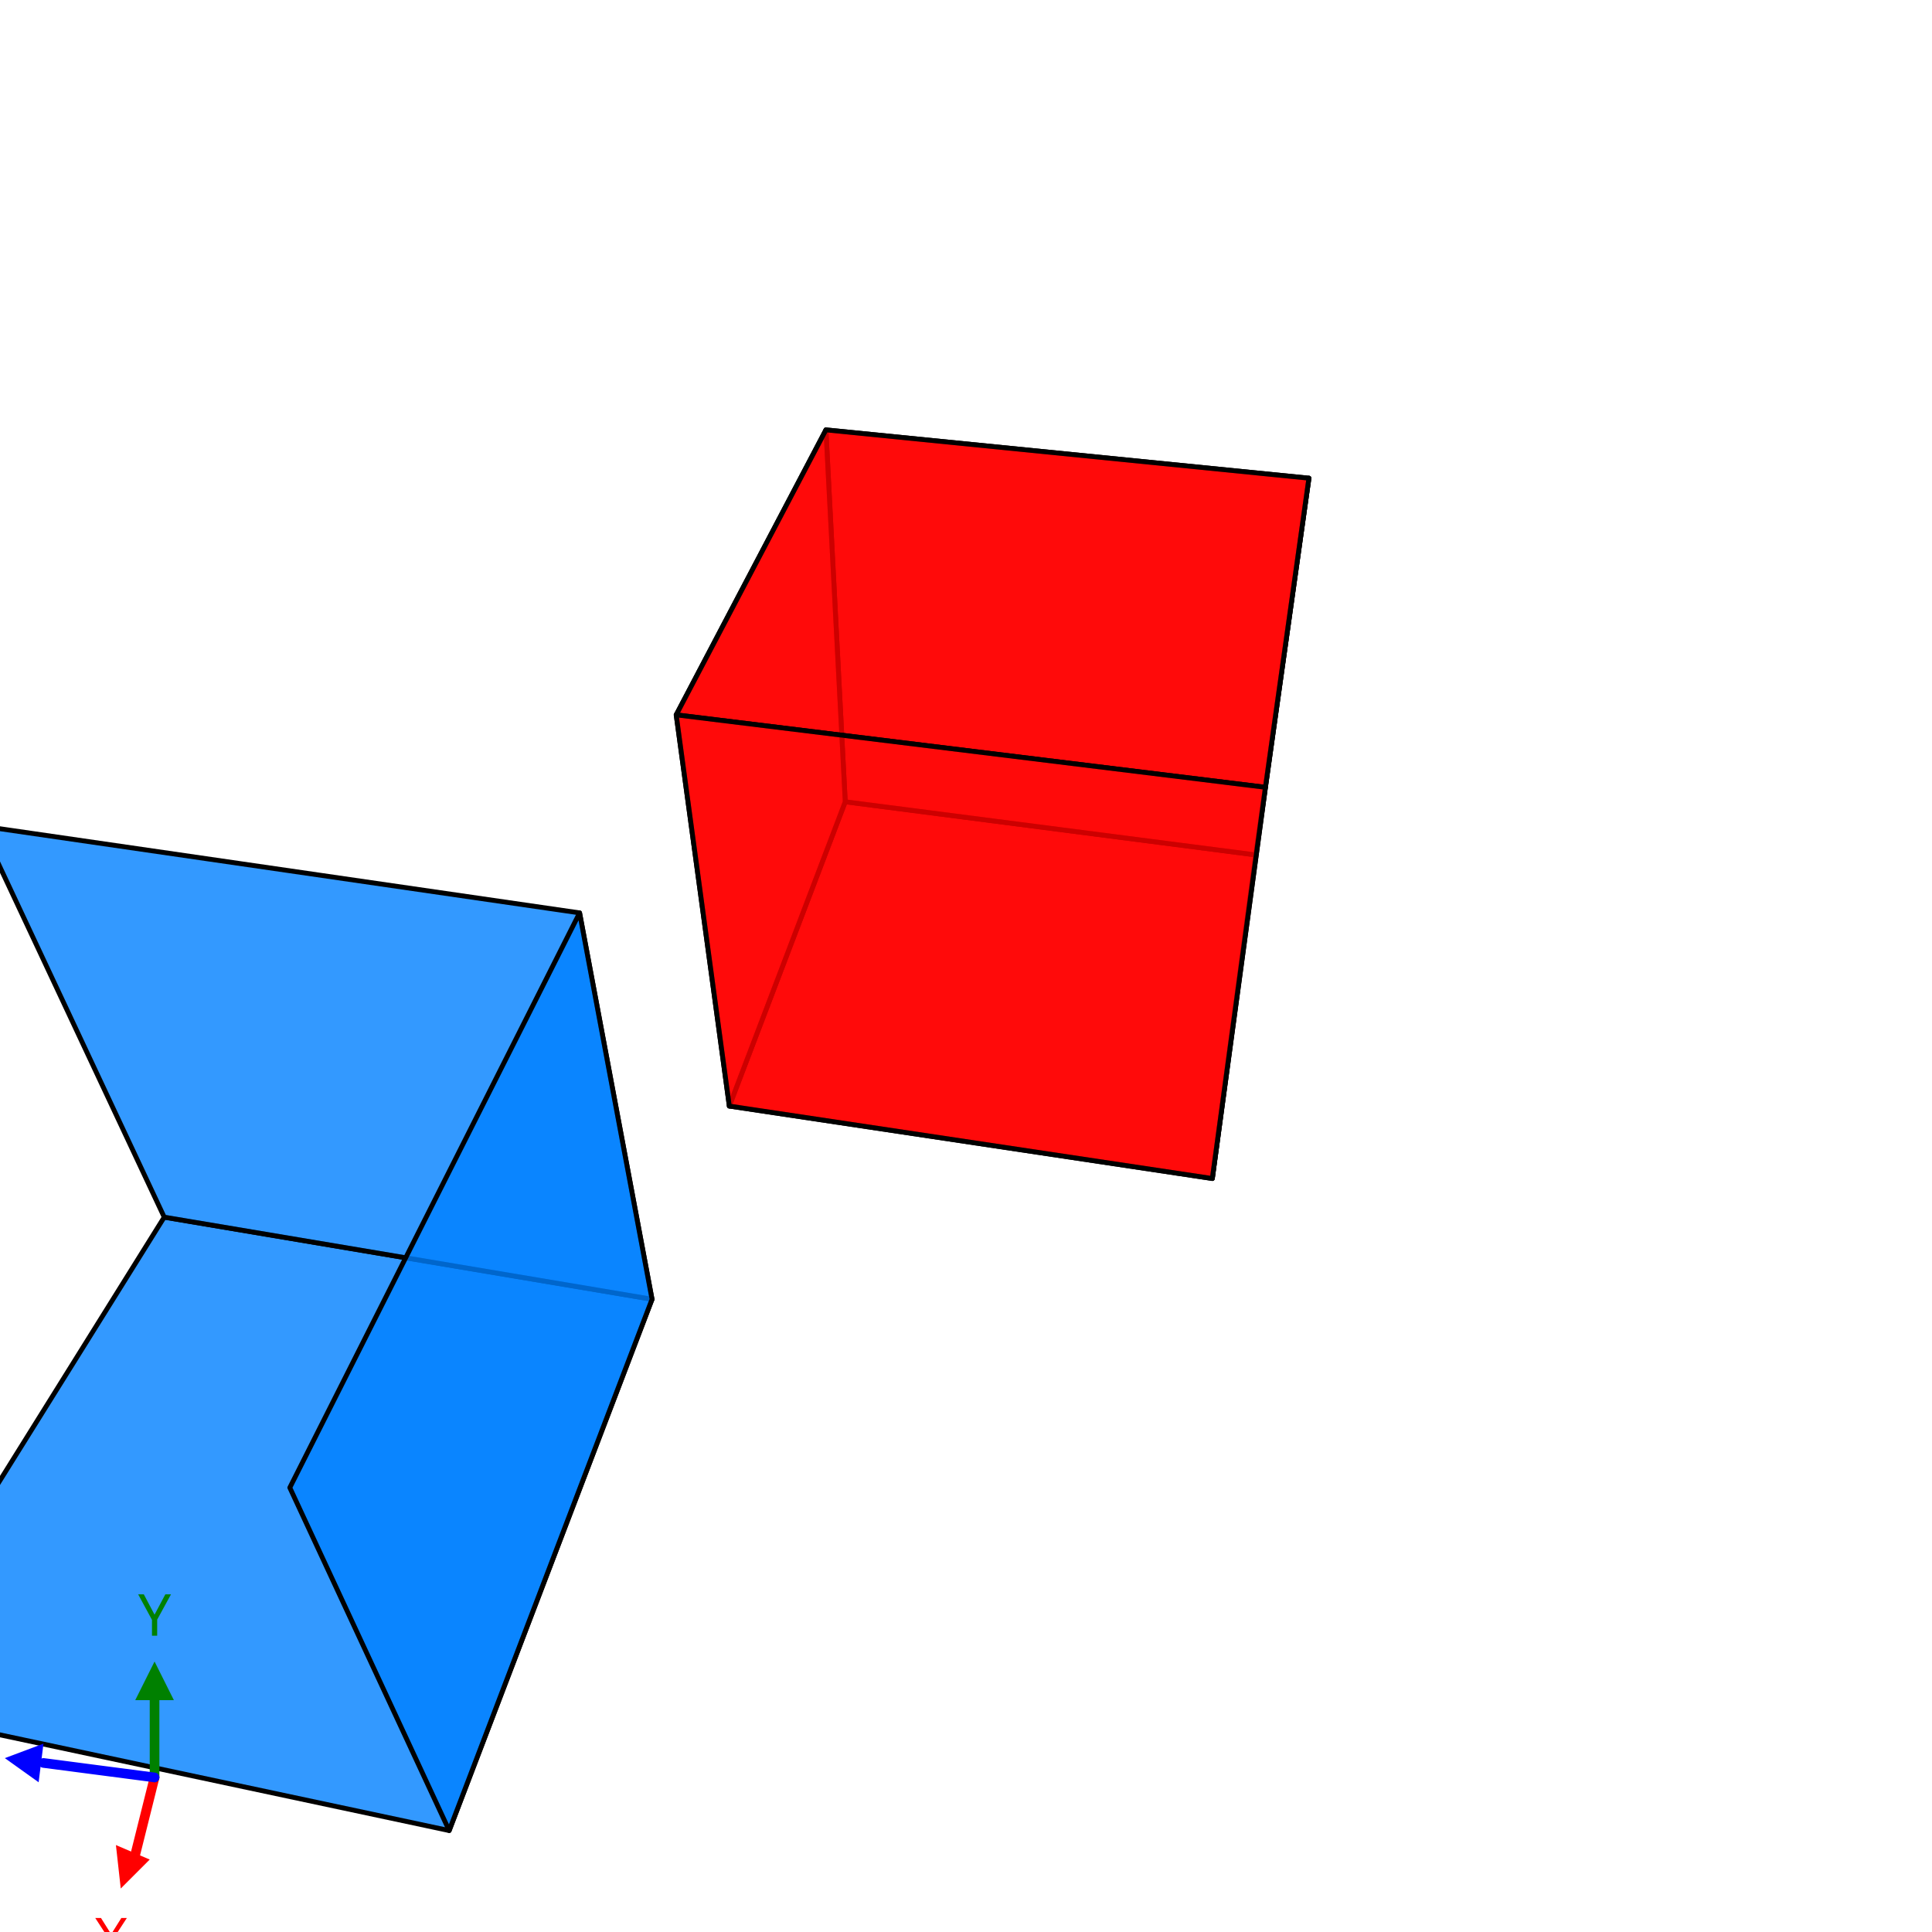
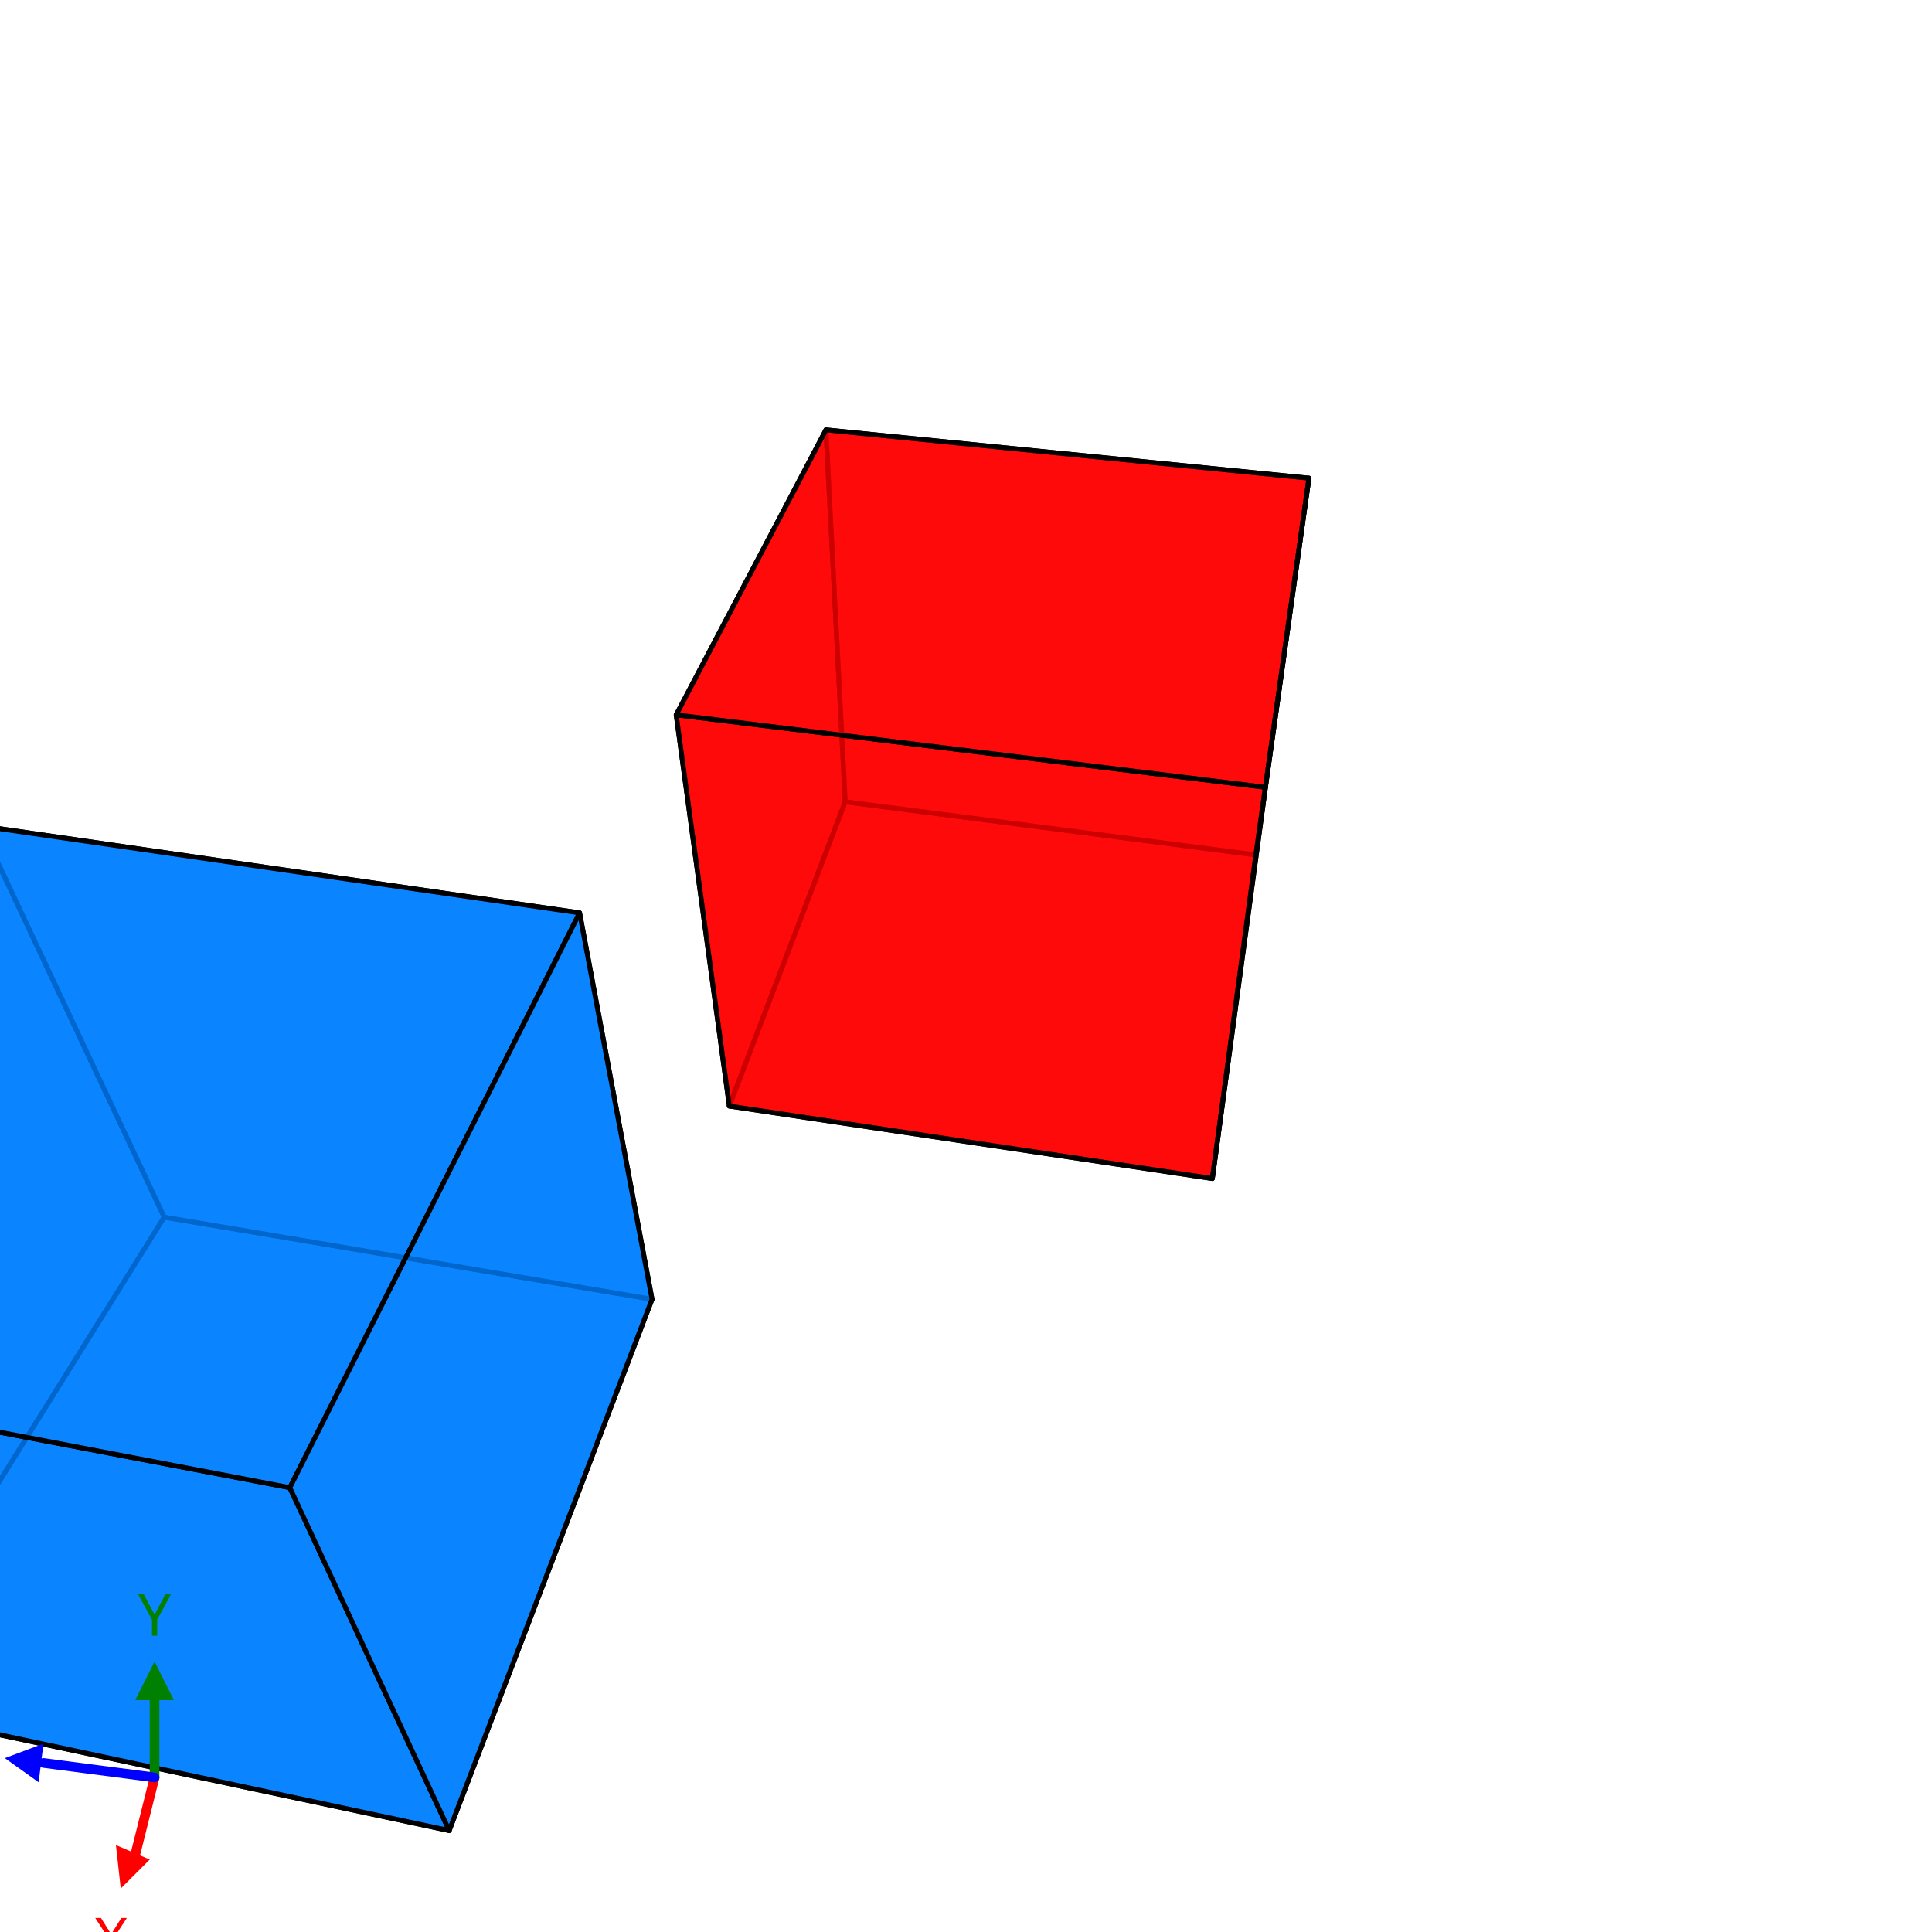
<svg xmlns="http://www.w3.org/2000/svg" width="400" height="400" viewBox="-200 -200 400 400">
  <g stroke="#000" stroke-width="1" stroke-linecap="round" stroke-linejoin="round">
+     <polygon fill="rgba(0,128,255,0.8)" points="-166,52 -204,-29 -297,78 -229,153" />
+     <polygon fill="rgba(0,128,255,0.8)" points="-65,69 -107,179 -229,153 -166,52" />
+     <polygon fill="rgba(0,128,255,0.8)" points="-65,69 -80,-11 -204,-29 -166,52" />
+     <polygon fill="rgba(0,128,255,0.8)" points="-107,179 -140,108 -297,78 -229,153" />
+     <polygon fill="rgba(0,128,255,0.8)" points="-80,-11 -140,108 -297,78 -204,-29" />
+     <polygon fill="rgba(0,128,255,0.8)" points="-65,69 -107,179 -140,108 -80,-11" />
+     <polygon fill="rgba(255,0,0,0.8)" points="-25,-34 -29,-111 -60,-52 -49,29" />
    <polygon fill="rgba(255,0,0,0.8)" points="60,-23 51,44 -49,29 -25,-34" />
    <polygon fill="rgba(255,0,0,0.8)" points="60,-23 71,-101 -29,-111 -25,-34" />
-     <polygon fill="rgba(255,0,0,0.8)" points="-25,-34 -29,-111 -60,-52 -49,29" />
+     <polygon fill="rgba(255,0,0,0.8)" points="51,44 62,-37 -60,-52 -49,29" />
+     <polygon fill="rgba(255,0,0,0.8)" points="71,-101 62,-37 -60,-52 -29,-111" />
    <polygon fill="rgba(255,0,0,0.8)" points="60,-23 51,44 62,-37 71,-101" />
-     <polygon fill="rgba(255,0,0,0.8)" points="71,-101 62,-37 -60,-52 -29,-111" />
-     <polygon fill="rgba(255,0,0,0.8)" points="51,44 62,-37 -60,-52 -49,29" />
-     <polygon fill="rgba(0,128,255,0.8)" points="-65,69 -107,179 -229,153 -166,52" />
-     <polygon fill="rgba(0,128,255,0.8)" points="-65,69 -80,-11 -204,-29 -166,52" />
-     <polygon fill="rgba(0,128,255,0.8)" points="-65,69 -107,179 -140,108 -80,-11" />
  </g>
  <g stroke-width="2" stroke-linecap="round" stroke-linejoin="round">
    <line x1="-168" y1="168" x2="-172" y2="184" stroke="red" />
    <polygon fill="red" points="-175,191 -176,182 -169,185" />
    <text x="-177" y="201" fill="red" font-size="12" font-family="sans-serif" text-anchor="middle" dominant-baseline="central">X</text>
    <line x1="-168" y1="168" x2="-168" y2="152" stroke="green" />
    <polygon fill="green" points="-168,144 -164,152 -172,152" />
    <text x="-168" y="134" fill="green" font-size="12" font-family="sans-serif" text-anchor="middle" dominant-baseline="central">Y</text>
    <line x1="-168" y1="168" x2="-191" y2="165" stroke="blue" />
    <polygon fill="blue" points="-199,164 -191,161 -192,169" />
    <text x="-209" y="162" fill="blue" font-size="12" font-family="sans-serif" text-anchor="middle" dominant-baseline="central">Z</text>
  </g>
</svg>
